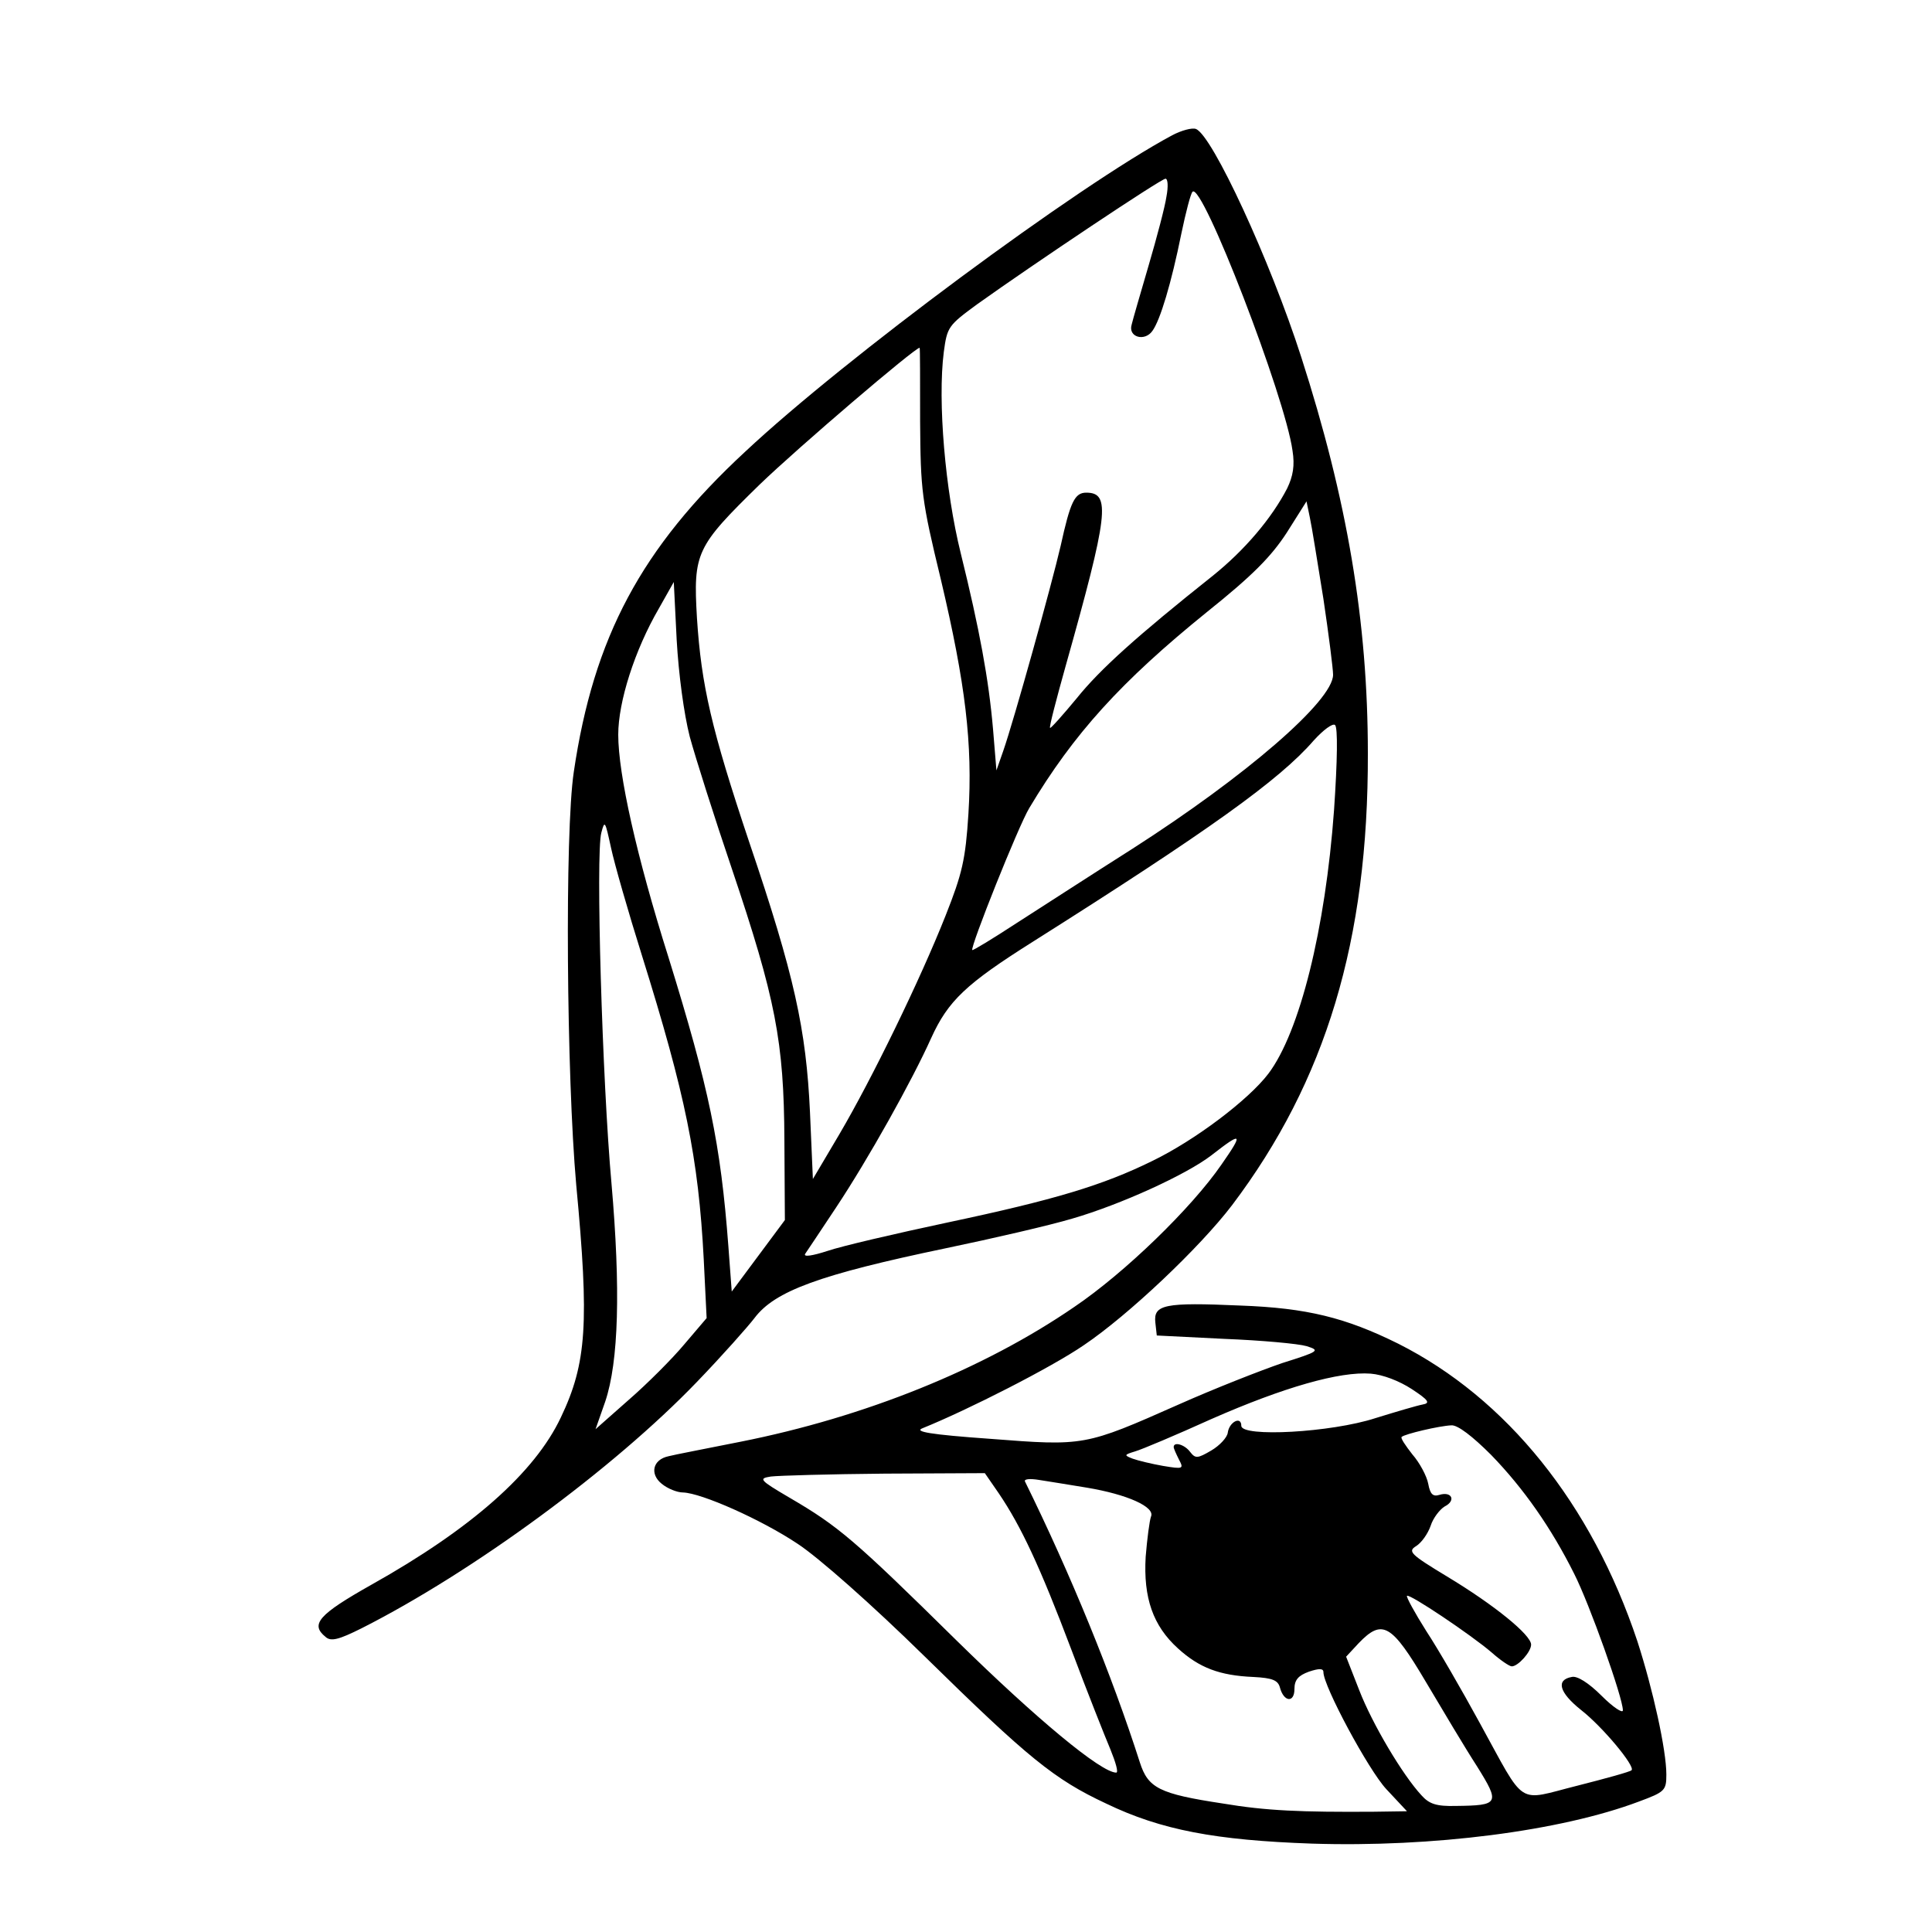
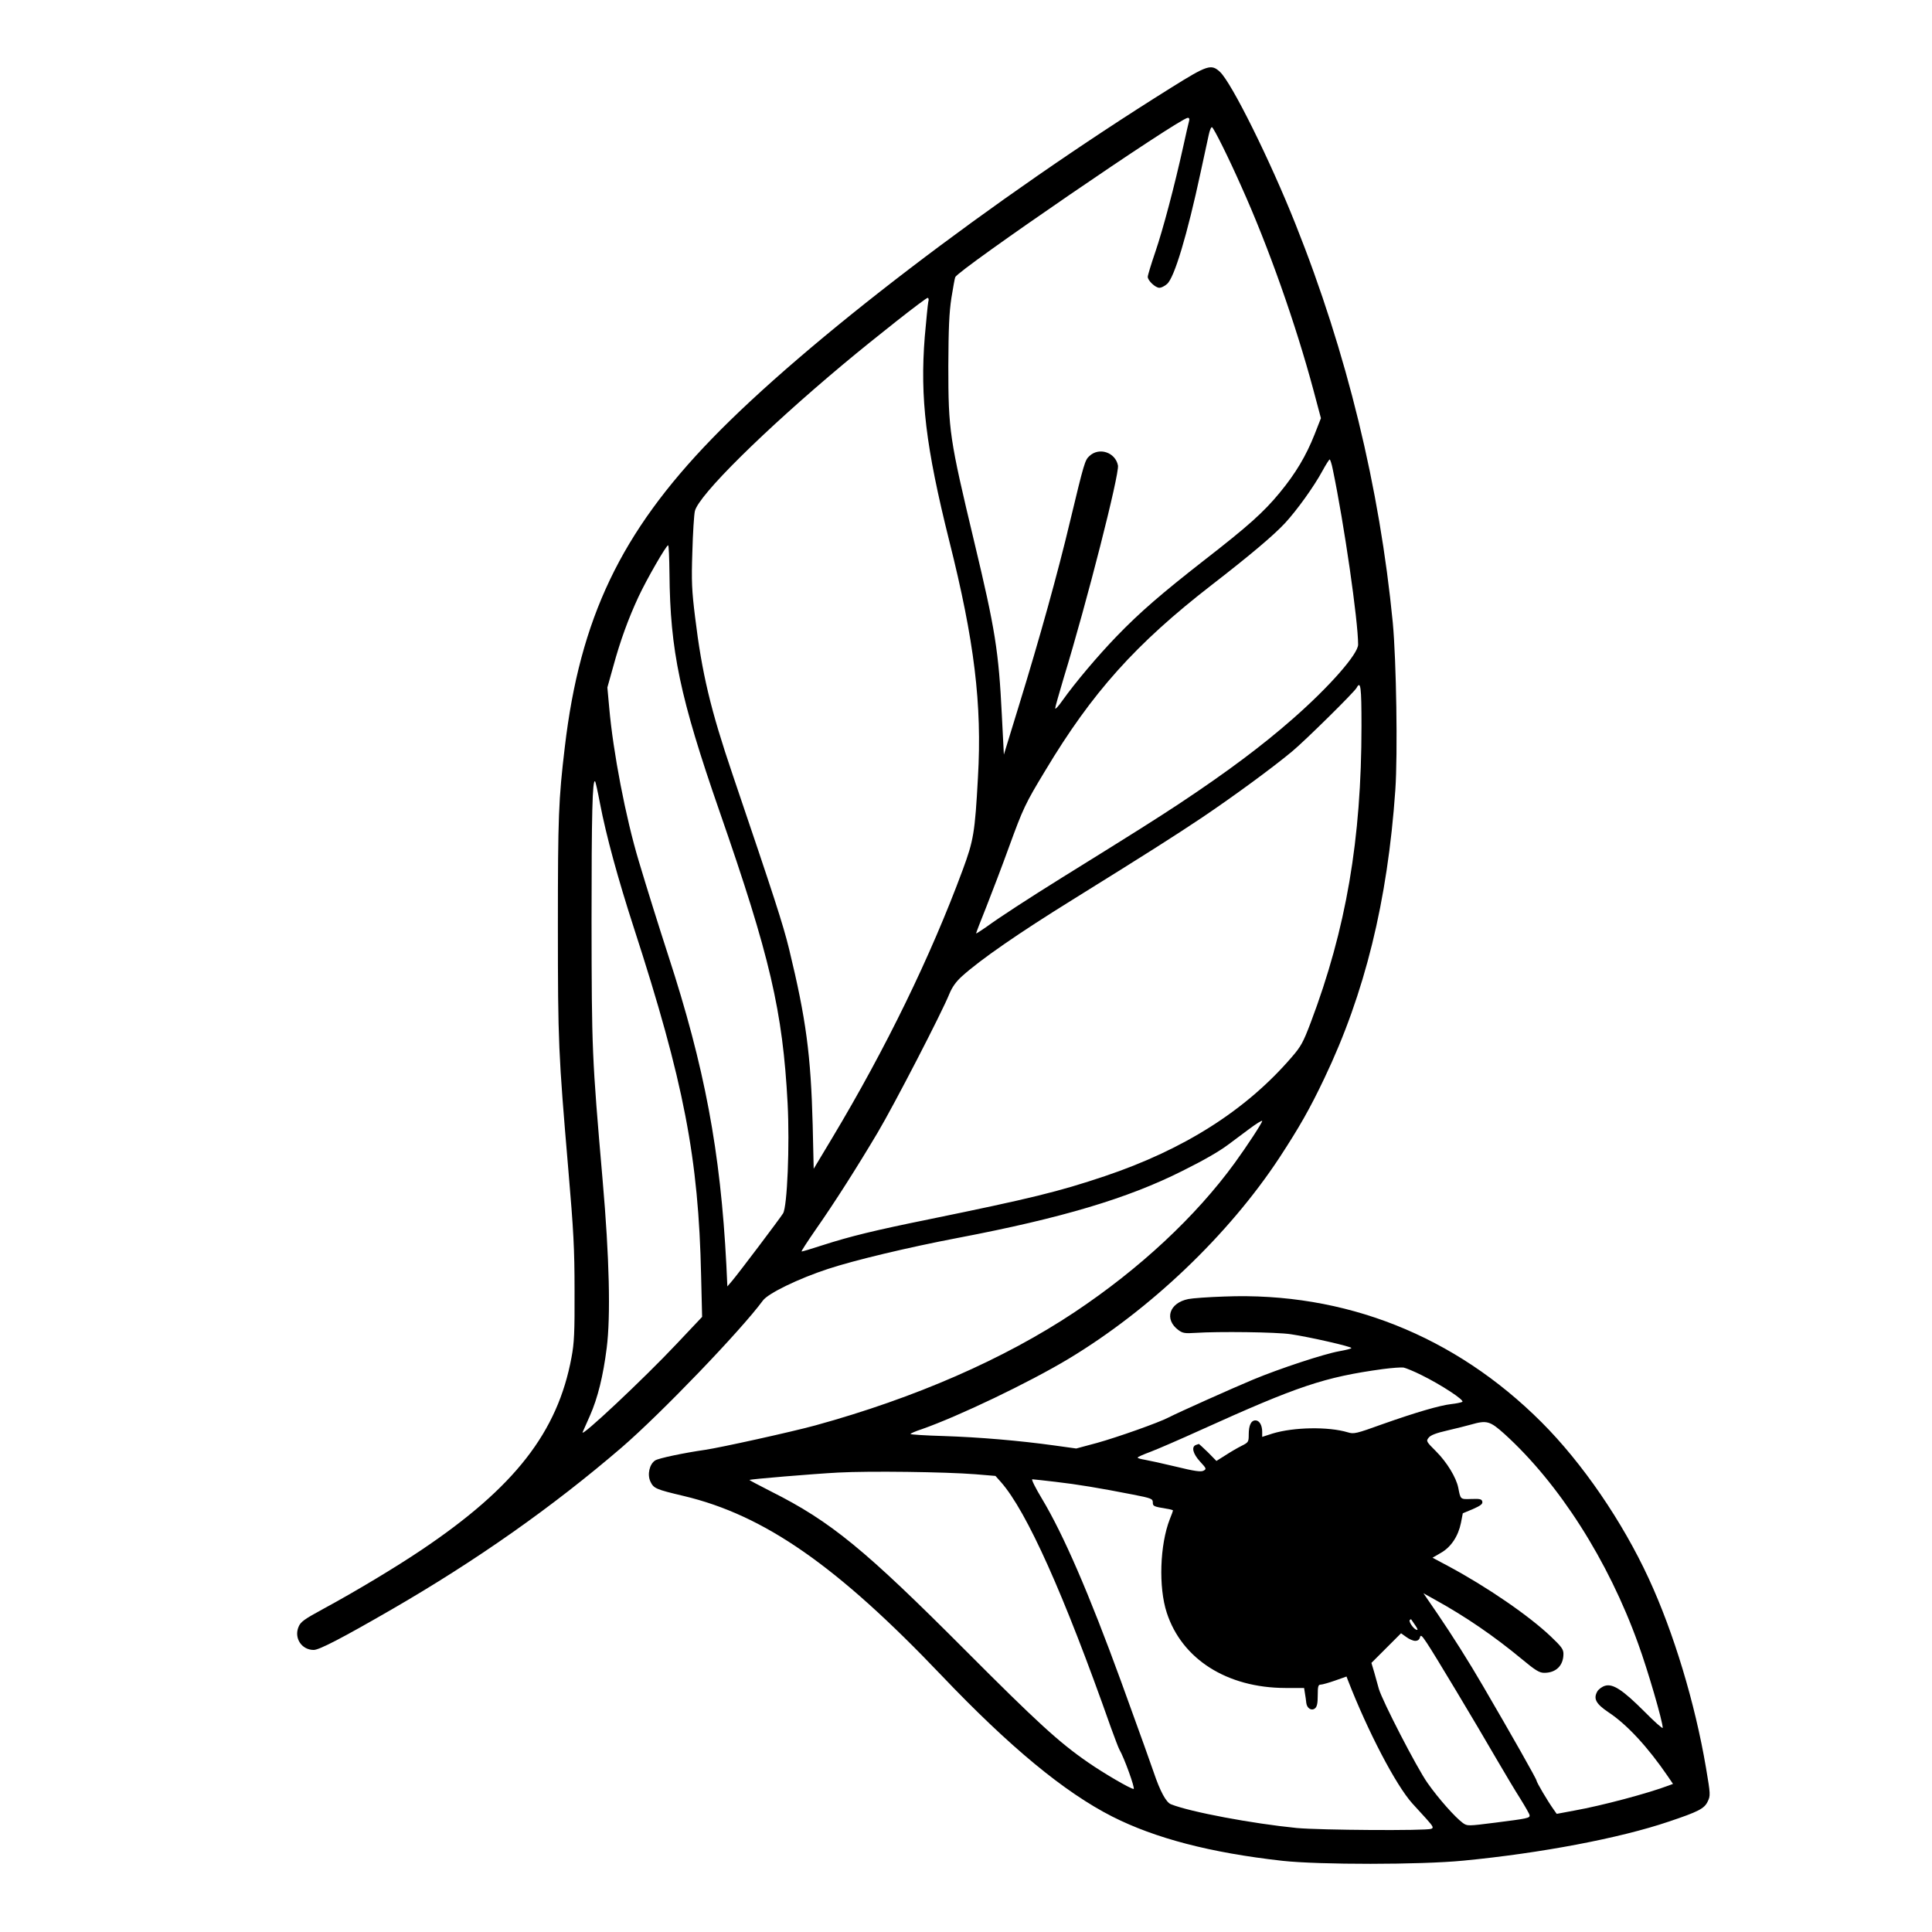
- <svg xmlns="http://www.w3.org/2000/svg" version="1" width="533.333" height="533.333" viewBox="0 0 400 400">
-   <path d="M242.7 28c-19.6 10.5-67.8 46.2-88.4 65.5-21.6 20-31.4 38.5-35.5 66.3-1.9 12.6-1.5 63.1.5 85.5 2.7 28.6 2.2 36.9-3.2 48.2-5.4 11.4-18.5 23-39.2 34.6-11 6.2-12.7 8.2-9.5 10.8 1.1 1 2.7.6 7.5-1.8 23.1-11.7 52.1-33 69.4-51 5.3-5.5 10.6-11.5 11.9-13.2 4.2-5.6 13.4-9 39.8-14.5 9.6-2 21.3-4.7 26-6.1 10-2.9 23.6-9.1 28.8-13.1 6.4-5 6.7-4.7 2.1 1.9-6.2 9-20 22.4-30.5 29.5-18.8 12.9-43.4 22.8-69.1 27.9-7 1.4-13.8 2.7-14.9 3-3.3.7-3.9 3.7-1.4 5.7 1.2 1 3.2 1.8 4.4 1.8 3.8.1 16.2 5.6 23.7 10.6 4.3 2.8 15.4 12.6 26.4 23.4 21.4 21 26.8 25.4 37.5 30.4 11.4 5.5 22.7 7.6 42.6 8.3 25 .8 51.5-2.6 67.7-8.7 5.4-2 5.7-2.3 5.7-5.6 0-5.1-2.8-17.7-6-27.6-9.5-28.5-27.1-50.3-49.5-61.6-10.9-5.4-18.9-7.4-32.7-7.9-15.7-.7-18-.2-17.6 3.5l.3 2.7 14 .7c7.7.3 15.3 1 17 1.5 2.9.9 2.6 1.1-5 3.5-4.4 1.5-14.1 5.3-21.5 8.6-19.4 8.6-19.5 8.6-38.9 7.1-12.7-.9-15.9-1.5-14.1-2.2 9.4-3.8 26.7-12.6 33.4-17.2 9.2-6.2 24-20.2 30.7-29 19.4-25.7 28.2-54.8 28.1-93.5 0-27.4-4.3-52.6-13.8-82.1C263 54 251 28 247.6 26.7c-.8-.3-3 .3-4.9 1.3zm-1.2 12.7c-.3 2.1-2 8.5-3.7 14.3-1.7 5.8-3.3 11.3-3.5 12.2-.8 2.6 2.7 3.6 4.3 1.3 1.6-2.2 3.9-9.8 6-20.2.9-4.3 1.9-8.2 2.3-8.6 2-2.1 19.2 42.5 20.7 53.6.5 3.1.1 5.3-1.1 7.8-3.2 6.2-8.8 12.8-15.4 18.1-15.6 12.4-23.4 19.4-28.2 25.4-2.9 3.5-5.4 6.3-5.5 6.1-.2-.2 1.3-5.9 3.2-12.7 8.9-31.6 9.4-36 4.3-36-2.4 0-3.3 1.9-5.3 11-1.9 8.2-9.7 36.2-11.9 42.5l-1.4 4-.7-8.5c-.9-10.4-2.8-20.7-6.7-36.5-3.2-12.9-4.8-31.4-3.5-41.6.7-5.2.9-5.5 6.9-9.9 11.9-8.5 38.1-26 39-26 .5 0 .6 1.6.2 3.7zm-51 46.5c.1 14.4.3 16.3 4.3 32.8 5.1 21.6 6.6 34 5.7 48.5-.6 9.5-1.3 12.4-4.7 21-5.3 13.4-15.3 33.9-22 45.3l-5.5 9.3-.6-13.8c-.8-17.2-3.2-28.3-12.6-56-7.8-23.3-9.9-32.4-10.8-46.3-.8-13.6-.2-14.8 13-27.7 8.1-7.8 32.1-28.3 33.1-28.3.1 0 .1 6.9.1 15.2zM274 124c1.1 7.4 2 14.5 2 15.7 0 5.4-18.1 21-41.5 36-8.2 5.2-19 12.2-24 15.4-4.9 3.2-9 5.7-9.2 5.6-.5-.5 9.6-25.8 11.8-29.4 9.2-15.4 19-26.2 36.8-40.6 9.5-7.6 13.3-11.5 16.5-16.4l4.1-6.5.7 3.4c.4 1.8 1.6 9.4 2.8 16.8zm-131.2 28.5c1.2 4.4 5.1 16.7 8.7 27.3 9.1 27 10.8 35.8 10.9 56.2l.1 16.6-5.5 7.4-5.5 7.4-.7-9.4c-1.6-21.2-4-32.7-12.4-59.8-6.6-20.9-10.4-37.9-10.4-46.1 0-6.8 3.4-17.5 8.4-26.1l3.1-5.5.6 12c.4 7.1 1.5 15.3 2.7 20zm133.4 15.2c-1.8 24.7-7.1 46-13.6 54.6-4.1 5.4-15.2 13.8-24.1 18.1-10.2 5-20.1 8-42.3 12.7-10.8 2.3-22 4.9-24.9 5.9-3.1 1-5 1.3-4.6.6.4-.6 3.3-4.9 6.4-9.6 6.7-10.1 15.7-26.2 19.7-35.1 3.5-7.7 7.2-11.2 21-19.9 36.4-23 51.1-33.5 58.2-41.7 2-2.2 3.9-3.6 4.4-3.2.6.5.5 7.3-.2 17.6zm-143.3 30.1c9 28.8 11.7 41.9 12.8 62.9l.6 12.2-4.6 5.4c-2.5 3-7.7 8.2-11.5 11.5l-6.9 6.1 2-5.7c2.8-8.3 3.2-23.4 1.3-45.2-1.9-21-3.3-68.2-2.1-72.6.7-2.7.8-2.4 2 3.1.7 3.3 3.6 13.4 6.4 22.3zm159.4 89.8c3.5 2.3 3.9 2.9 2.2 3.2-1.1.2-5.5 1.5-9.7 2.8-9.2 3-27.8 4-27.8 1.6 0-2.1-2.5-.8-2.8 1.4-.1 1-1.7 2.7-3.4 3.7-2.9 1.7-3.3 1.7-4.4.3-1.1-1.5-3.4-2.2-3.4-1 0 .3.5 1.4 1.1 2.6 1 1.9.9 2-3.3 1.3-2.3-.4-5.2-1.1-6.3-1.5-1.8-.7-1.8-.8.5-1.5 1.4-.4 8.5-3.4 15.8-6.7 15-6.6 26.6-9.9 33-9.4 2.5.2 5.9 1.5 8.5 3.2zm16.4 13.6c6.8 7 12.5 15.2 17.2 24.6 3.2 6.3 10.1 25.7 10.1 28.3 0 .7-2-.6-4.4-3-2.7-2.7-5.1-4.2-6.2-3.9-3.3.6-2.6 3.2 1.9 6.8 4.5 3.5 11.3 11.7 10.5 12.5-.2.3-5.3 1.7-11.2 3.2-12.8 3.2-10.5 4.7-20.3-13.1-3.6-6.6-8.5-15.1-11-18.9-2.4-3.8-4.2-7.1-4-7.3.5-.5 13.3 8.1 17.5 11.7 1.8 1.6 3.7 2.9 4.2 2.9 1.3 0 4-3 4-4.5 0-2-7.6-8.2-17.4-14.1-7.6-4.6-8.2-5.2-6.4-6.3 1.1-.7 2.4-2.5 3-4.2.5-1.6 1.9-3.4 2.9-4 2.4-1.2 1.5-3.2-1.1-2.4-1.3.4-1.9-.1-2.3-2.3-.3-1.6-1.8-4.4-3.3-6.1-1.4-1.8-2.5-3.4-2.2-3.6.6-.6 7.8-2.3 10.3-2.4 1.3-.1 4.4 2.3 8.2 6.1zm-101.9 8c4.6 6.8 8.5 15.1 15 32.3 3.3 8.8 7 18.1 8.1 20.7 1.1 2.7 1.7 4.8 1.2 4.8-3.1 0-16.4-11-33.1-27.4-21.1-20.8-24.4-23.6-34.5-29.5-6.3-3.7-6.5-4-3.9-4.4 1.6-.2 12.2-.5 23.6-.6l20.7-.1 2.9 4.2zM225 308c8.4 1.4 14.2 4 13.3 6-.3.8-.8 4.6-1.1 8.3-.5 8.5 1.5 14.3 6.7 19 4.4 4 8.6 5.6 15.6 5.9 4 .2 5.1.7 5.5 2.2.8 3 3 3.2 3 .3 0-1.9.8-2.8 3-3.6 2.1-.7 3-.7 3 .1 0 2.9 9.3 20.2 13 24.2l4.3 4.6-6.9.1c-15 .1-22.3-.2-31.2-1.7-13.2-2-15.5-3.2-17.2-8.5-5.8-18.1-14.3-38.9-23.8-58.2-.2-.5 1.1-.6 2.9-.3 1.9.3 6.3 1 9.9 1.6zm70.2 40.2c3.5 5.9 8.2 13.8 10.6 17.5 4.8 7.7 4.6 8.1-4.4 8.2-4 .1-5.5-.4-7.1-2.2-3.9-4.2-10.2-14.8-12.9-21.8l-2.7-6.9 2.6-2.8c4.9-5.1 6.8-4 13.9 8z" />
+ <svg xmlns="http://www.w3.org/2000/svg" version="1.0" width="1148pt" height="1148pt" viewBox="0 0 1148 1148" preserveAspectRatio="xMidYMid meet">
+   <g transform="translate(0,1148) scale(0.1,-0.1)" fill="#000000" stroke="none">
+     <path d="M6959 10959 c-1065 -665 -2170 -1509 -2728 -2085 -542 -559 -785 -1068 -875 -1834 -37 -311 -41 -413 -41 -1060 0 -697 3 -755 62 -1450 31 -362 37 -469 37 -720 1 -247 -2 -311 -18 -395 -82 -445 -338 -773 -892 -1145 -150 -101 -389 -245 -583 -350 -114 -62 -135 -77 -147 -107 -28 -66 18 -137 90 -137 33 0 168 70 464 241 505 292 954 608 1366 962 234 202 708 695 839 873 31 43 213 131 387 188 158 52 476 128 775 185 613 117 1006 234 1330 397 129 64 219 116 275 158 19 14 72 54 118 88 45 34 82 57 82 51 0 -11 -91 -150 -163 -249 -232 -319 -566 -630 -952 -887 -419 -279 -948 -510 -1541 -673 -143 -39 -560 -131 -654 -145 -126 -18 -278 -50 -297 -63 -34 -22 -48 -84 -28 -126 19 -40 32 -46 197 -85 480 -114 912 -415 1533 -1067 405 -425 729 -693 1014 -838 255 -129 582 -215 1011 -263 219 -24 820 -24 1075 1 458 44 929 133 1221 232 176 59 211 77 231 119 17 35 17 42 -10 201 -65 384 -192 804 -340 1124 -157 340 -394 686 -637 929 -515 515 -1170 775 -1885 747 -93 -3 -190 -10 -214 -15 -114 -23 -145 -121 -58 -185 25 -18 38 -20 100 -16 136 9 482 5 567 -8 109 -16 360 -73 360 -82 0 -4 -33 -12 -72 -19 -90 -16 -352 -102 -513 -169 -120 -50 -444 -195 -500 -224 -61 -32 -308 -119 -427 -152 l-123 -33 -130 18 c-209 29 -445 49 -657 56 -109 3 -198 9 -198 12 0 3 30 17 68 29 219 77 633 275 870 417 487 293 953 738 1255 1197 117 179 180 289 266 470 241 504 376 1054 422 1713 15 216 6 770 -15 995 -78 802 -273 1604 -578 2368 -152 382 -380 841 -449 905 -52 48 -74 41 -290 -94z m107 -196 c-3 -10 -19 -79 -35 -153 -53 -239 -120 -492 -166 -627 -25 -73 -45 -139 -45 -148 0 -22 45 -65 69 -65 11 0 32 10 46 23 43 37 119 289 200 667 20 91 41 188 47 217 6 29 15 50 20 47 12 -8 96 -176 174 -352 161 -357 324 -820 429 -1212 l44 -165 -38 -97 c-50 -126 -112 -231 -208 -347 -94 -114 -186 -197 -449 -401 -252 -197 -381 -308 -519 -451 -112 -116 -247 -276 -323 -383 -23 -33 -42 -53 -42 -45 0 8 23 88 50 179 139 454 332 1213 323 1264 -15 78 -112 111 -170 56 -26 -24 -31 -39 -114 -385 -73 -308 -182 -700 -305 -1099 l-89 -290 -12 234 c-19 382 -39 508 -164 1030 -147 615 -154 661 -154 1045 1 224 5 316 18 403 10 62 20 118 23 125 18 44 1333 945 1382 947 8 0 11 -7 8 -17z m-1550 -1076 c-3 -13 -12 -107 -21 -208 -29 -363 6 -654 145 -1211 150 -596 196 -974 171 -1407 -18 -330 -26 -375 -91 -551 -191 -516 -457 -1061 -774 -1590 l-111 -185 -6 260 c-11 417 -39 629 -140 1045 -37 151 -89 310 -335 1035 -132 389 -183 603 -224 940 -19 155 -22 209 -16 385 3 113 10 222 15 243 22 94 410 478 882 873 190 159 489 394 501 394 6 0 8 -11 4 -23z m2403 -994 c68 -325 151 -902 151 -1043 0 -56 -170 -250 -388 -441 -182 -160 -392 -317 -677 -506 -140 -92 -245 -159 -695 -438 -202 -126 -370 -235 -452 -295 -32 -22 -58 -39 -58 -36 0 3 27 74 61 158 33 84 94 243 134 354 84 230 96 257 216 455 278 464 538 754 990 1104 226 175 366 293 434 366 72 78 172 217 223 311 20 37 40 68 43 68 3 0 12 -26 18 -57z m-3941 -620 c4 -459 62 -736 297 -1413 301 -865 376 -1188 405 -1736 13 -249 -2 -614 -27 -654 -20 -32 -263 -354 -302 -400 l-29 -34 -6 129 c-35 674 -129 1175 -346 1840 -58 179 -124 390 -174 557 -78 259 -153 649 -176 913 l-11 120 35 125 c42 154 90 285 150 414 49 105 165 306 176 306 4 0 7 -75 8 -167z m4112 -907 c0 -673 -91 -1205 -302 -1763 -44 -116 -58 -142 -113 -205 -270 -314 -638 -548 -1111 -707 -274 -92 -438 -132 -1043 -256 -325 -66 -468 -101 -633 -154 -67 -22 -124 -39 -125 -37 -2 2 35 59 82 127 115 164 250 377 370 579 98 165 381 712 426 824 17 41 39 72 74 104 109 99 339 258 660 457 449 279 600 375 769 488 184 124 419 296 535 393 79 66 369 352 382 377 24 44 29 8 29 -227z m-4525 -459 c37 -193 107 -449 201 -739 298 -918 385 -1371 400 -2068 l6 -245 -154 -163 c-190 -202 -572 -561 -556 -522 4 8 23 52 43 97 47 106 79 237 100 403 24 188 16 538 -24 995 -64 739 -65 774 -66 1545 0 630 5 843 21 827 3 -2 16 -61 29 -130z m4880 -3397 c118 -58 260 -151 244 -160 -8 -4 -37 -10 -65 -13 -69 -8 -207 -48 -408 -119 -158 -57 -171 -60 -207 -49 -116 35 -322 31 -447 -7 l-62 -20 0 30 c0 40 -17 68 -40 68 -26 0 -40 -29 -40 -84 0 -44 -2 -47 -42 -67 -24 -12 -67 -37 -96 -56 l-54 -34 -50 51 c-28 27 -53 50 -54 50 -1 0 -9 -3 -18 -6 -28 -11 -18 -52 25 -99 38 -41 39 -44 20 -54 -15 -8 -53 -3 -163 24 -79 19 -162 37 -185 41 -24 4 -43 9 -43 13 0 4 35 19 78 35 42 16 176 74 297 129 579 262 734 314 1082 362 54 7 109 11 123 9 14 -3 61 -22 105 -44z m495 -351 c324 -294 616 -751 794 -1246 57 -156 146 -462 146 -500 0 -7 -49 36 -108 96 -130 130 -188 168 -235 154 -17 -5 -38 -20 -46 -34 -24 -43 -8 -73 66 -123 111 -73 235 -208 352 -379 l32 -47 -24 -9 c-124 -47 -398 -120 -560 -149 l-107 -20 -19 27 c-35 49 -101 161 -101 171 0 9 -146 267 -317 560 -86 148 -183 301 -270 429 l-85 124 68 -38 c183 -101 352 -217 515 -352 83 -69 106 -83 135 -83 70 0 114 43 114 113 0 27 -12 43 -74 102 -130 124 -382 297 -612 420 l-92 49 50 29 c60 34 103 99 119 178 l11 57 60 25 c45 20 59 30 56 44 -3 15 -13 18 -65 16 -67 -2 -64 -4 -78 67 -12 60 -67 151 -131 215 -59 59 -61 62 -45 82 11 15 45 28 111 43 52 12 115 28 140 35 95 27 113 22 200 -56z m-3145 -239 l120 -10 33 -37 c153 -174 374 -666 653 -1458 22 -60 44 -119 50 -130 29 -49 96 -235 85 -235 -18 0 -179 94 -271 158 -173 119 -306 242 -725 662 -602 604 -803 769 -1157 947 -73 37 -131 68 -130 69 5 5 378 36 527 44 188 10 636 4 815 -10z m476 -45 c131 -15 263 -37 462 -76 108 -21 117 -25 117 -46 0 -23 4 -25 83 -38 20 -3 37 -8 37 -10 0 -2 -8 -26 -19 -52 -59 -151 -68 -404 -18 -556 90 -276 358 -446 704 -447 l112 0 5 -32 c3 -18 7 -44 8 -57 4 -32 31 -49 52 -32 12 10 16 31 16 77 0 54 3 64 18 64 9 0 48 11 85 24 l68 24 8 -21 c118 -304 285 -624 383 -733 19 -21 57 -63 83 -91 42 -47 45 -54 29 -60 -32 -12 -659 -8 -799 5 -262 26 -632 95 -747 141 -29 11 -65 78 -103 191 -20 59 -64 181 -194 540 -190 521 -342 872 -470 1085 -38 63 -64 115 -57 115 6 0 68 -7 137 -15z m2138 -852 c16 -23 18 -31 7 -27 -19 7 -47 50 -39 58 4 3 7 5 8 4 1 -2 12 -18 24 -35z m0 -93 c15 0 25 7 28 20 5 18 11 13 41 -32 39 -57 285 -467 420 -700 46 -79 107 -181 137 -228 29 -47 54 -90 54 -97 1 -16 -13 -19 -202 -43 -166 -21 -168 -21 -195 -2 -46 34 -144 144 -210 238 -64 91 -268 487 -289 559 -6 22 -18 66 -27 97 l-17 57 88 88 88 88 31 -22 c17 -13 41 -23 53 -23z" />
+   </g>
</svg>
